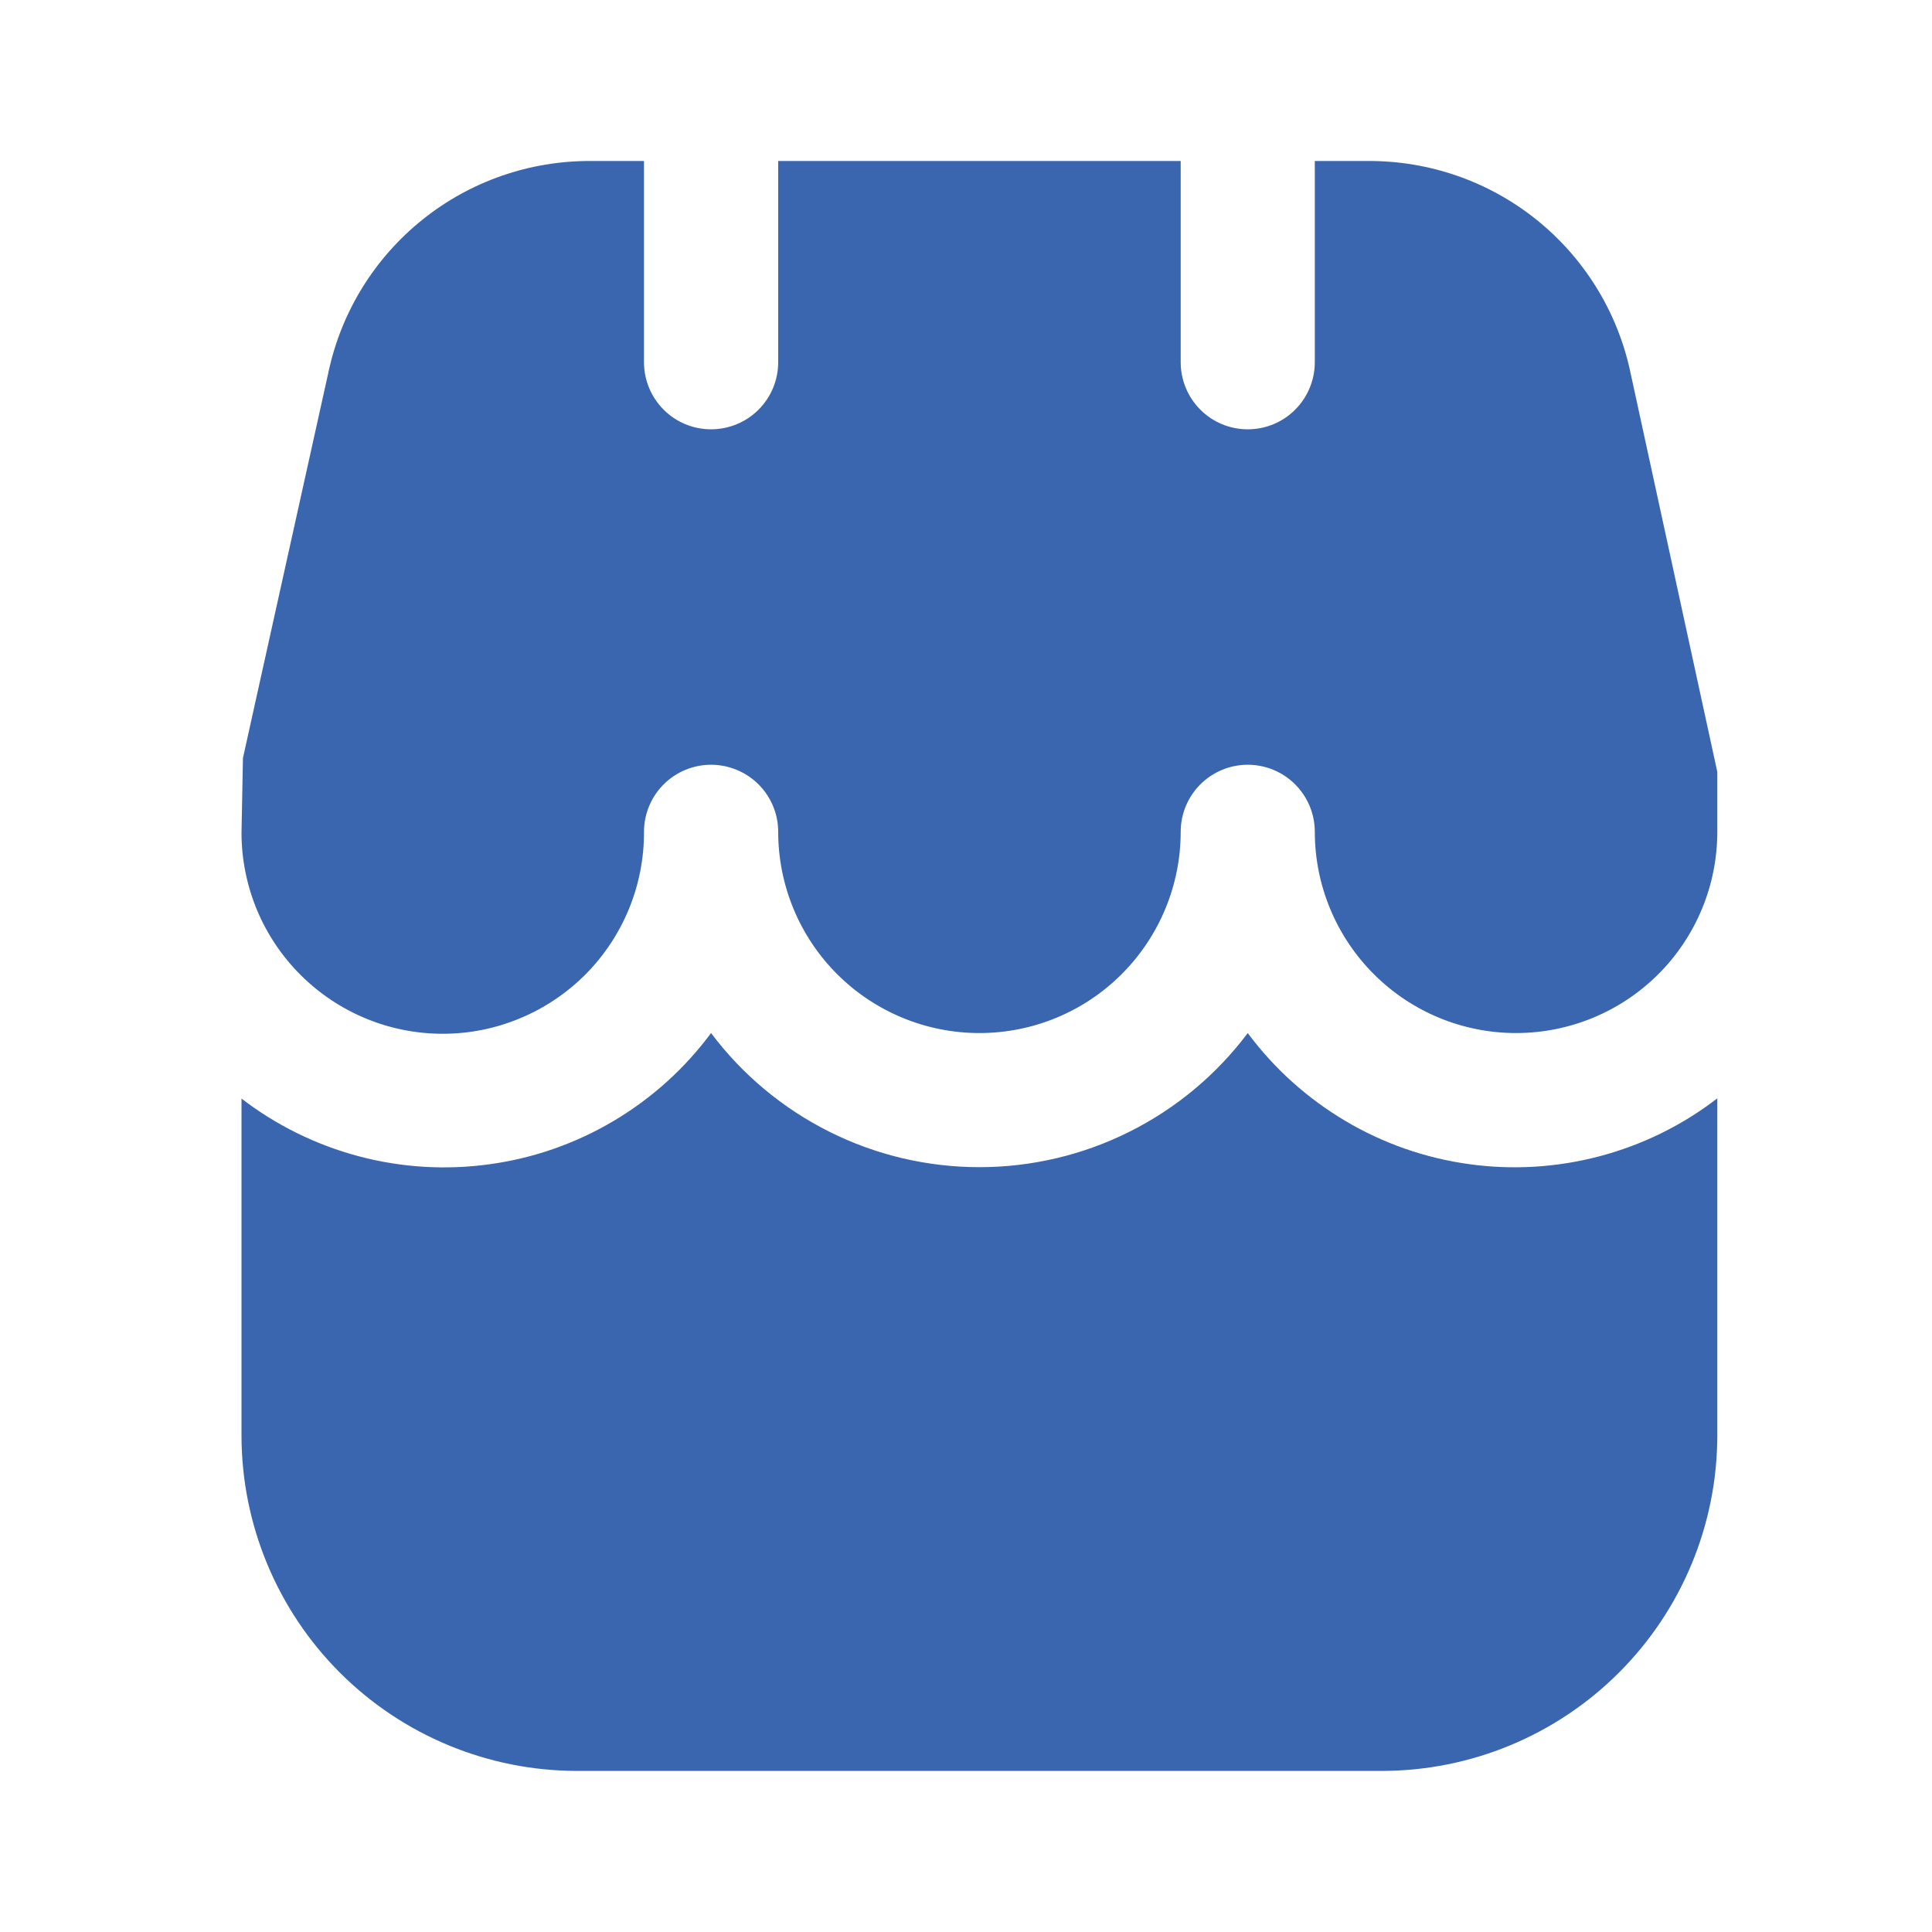
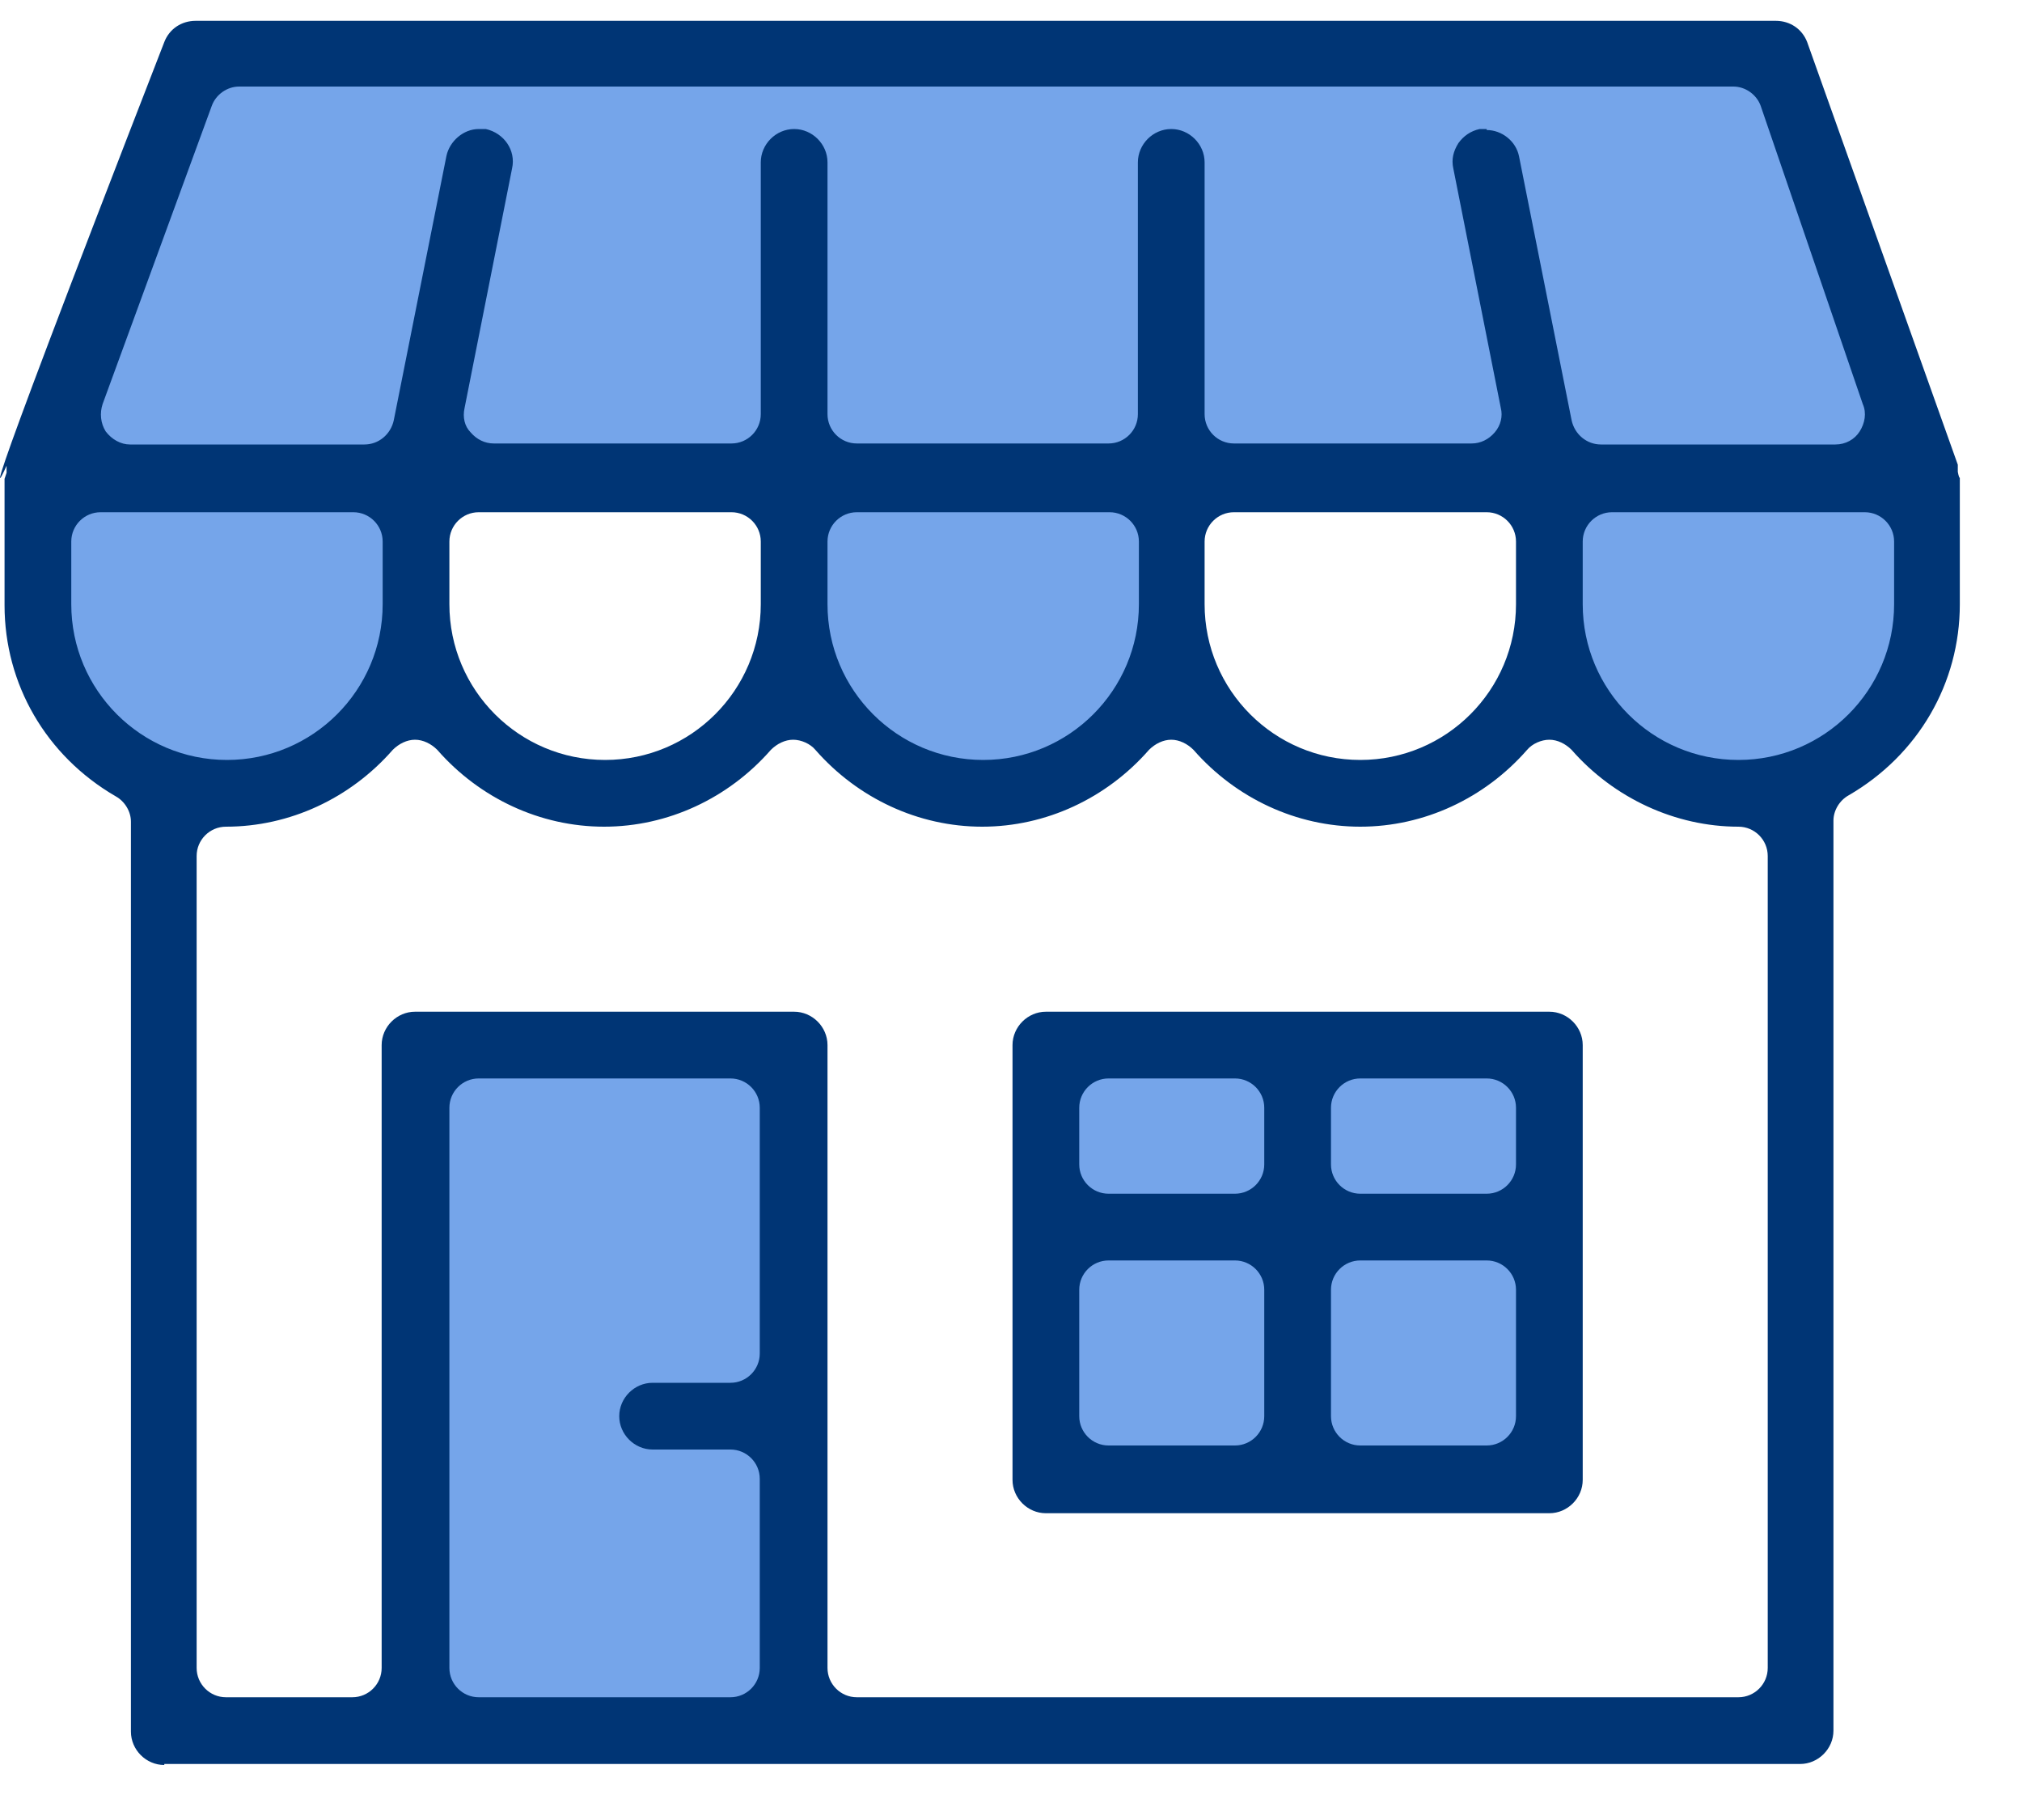
- <svg xmlns="http://www.w3.org/2000/svg" width="24" height="24" viewBox="0 0 24 24" fill="none">
-   <path d="M15.5 12.833C15.112 13.35 14.609 13.77 14.03 14.059C13.451 14.349 12.813 14.499 12.167 14.499C11.52 14.499 10.882 14.349 10.303 14.059C9.725 13.77 9.221 13.35 8.833 12.833C8.507 13.273 8.096 13.644 7.624 13.924C7.153 14.204 6.63 14.387 6.087 14.462C5.544 14.538 4.992 14.505 4.462 14.365C3.932 14.225 3.435 13.981 3 13.647V17.833C3.001 18.937 3.441 19.997 4.222 20.778C5.003 21.559 6.062 21.998 7.167 21.999H17.167C18.271 21.998 19.33 21.559 20.111 20.778C20.893 19.997 21.332 18.937 21.333 17.833V13.644C20.899 13.979 20.402 14.223 19.872 14.363C19.342 14.503 18.79 14.537 18.247 14.461C17.704 14.386 17.181 14.203 16.71 13.923C16.238 13.643 15.827 13.273 15.5 12.833Z" fill="#3966AE" />
-   <path d="M20.25 4.609C20.089 3.867 19.677 3.202 19.084 2.727C18.491 2.252 17.753 1.996 16.993 2H16.333V4.5C16.333 4.721 16.245 4.933 16.089 5.089C15.933 5.246 15.721 5.333 15.5 5.333C15.279 5.333 15.067 5.246 14.911 5.089C14.755 4.933 14.667 4.721 14.667 4.5V2H9.667V4.5C9.667 4.721 9.579 4.933 9.423 5.089C9.266 5.246 9.054 5.333 8.833 5.333C8.612 5.333 8.4 5.246 8.244 5.089C8.088 4.933 8 4.721 8 4.5V2H7.34C6.58 1.996 5.842 2.252 5.249 2.728C4.656 3.203 4.244 3.867 4.083 4.61L3.018 9.417L3 10.35C3.001 10.678 3.067 11.003 3.193 11.306C3.32 11.609 3.505 11.884 3.738 12.115C4.209 12.583 4.845 12.844 5.508 12.842C5.837 12.841 6.162 12.775 6.464 12.648C6.767 12.522 7.042 12.336 7.274 12.104C7.505 11.871 7.688 11.595 7.813 11.291C7.938 10.987 8.001 10.662 8 10.333C8 10.112 8.088 9.9 8.244 9.744C8.4 9.588 8.612 9.5 8.833 9.5C9.054 9.5 9.266 9.588 9.423 9.744C9.579 9.9 9.667 10.112 9.667 10.333C9.667 10.996 9.93 11.632 10.399 12.101C10.868 12.57 11.504 12.833 12.167 12.833C12.83 12.833 13.466 12.57 13.934 12.101C14.403 11.632 14.667 10.996 14.667 10.333C14.667 10.112 14.755 9.9 14.911 9.744C15.067 9.588 15.279 9.5 15.5 9.5C15.721 9.5 15.933 9.588 16.089 9.744C16.245 9.9 16.333 10.112 16.333 10.333C16.333 10.996 16.597 11.632 17.066 12.101C17.534 12.57 18.17 12.833 18.833 12.833C19.496 12.833 20.132 12.57 20.601 12.101C21.07 11.632 21.333 10.996 21.333 10.333V9.589L20.25 4.609Z" fill="#3966AE" />
+ <svg xmlns="http://www.w3.org/2000/svg" width="20" height="18" viewBox="0 0 20 18" fill="none">
+   <path d="M0.555 4.606L2.105 0.676H17.275L18.875 4.606H0.555Z" fill="#75A5EA" />
+   <path d="M17.125 8.105C16.155 8.105 15.375 7.315 15.375 6.355V4.605H18.885V6.355C18.885 7.325 18.095 8.105 17.135 8.105H17.125Z" fill="#75A5EA" />
+   <path d="M9.715 8.105C8.745 8.105 7.965 7.315 7.965 6.355V4.605H11.475V6.355C11.475 7.325 10.685 8.105 9.725 8.105H9.715Z" fill="#75A5EA" />
+   <path d="M2.315 8.105C1.345 8.105 0.565 7.315 0.565 6.355V4.605H4.075V6.355C4.075 7.325 3.285 8.105 2.325 8.105H2.315Z" fill="#75A5EA" />
+   <path d="M7.815 10.366H4.195V17.016H7.815V10.366Z" fill="#75A5EA" />
+   <path d="M15.215 10.366H10.455V14.446H15.215V10.366Z" fill="#75A5EA" />
+   <path d="M10.345 14.966C10.165 14.966 10.015 14.816 10.015 14.636V10.336C10.015 10.156 10.165 10.006 10.345 10.006H15.325C15.505 10.006 15.655 10.156 15.655 10.336V14.636C15.655 14.816 15.505 14.966 15.325 14.966H10.345ZM13.455 12.466C13.295 12.466 13.165 12.596 13.165 12.756V14.006C13.165 14.166 13.295 14.296 13.455 14.296H14.705C14.865 14.296 14.995 14.166 14.995 14.006V12.756C14.995 12.596 14.865 12.466 14.705 12.466H13.455ZM10.965 12.466C10.805 12.466 10.675 12.596 10.675 12.756V14.006C10.675 14.166 10.805 14.296 10.965 14.296H12.215C12.375 14.296 12.505 14.166 12.505 14.006V12.756C12.505 12.596 12.375 12.466 12.215 12.466H10.965ZM13.455 10.666C13.295 10.666 13.165 10.796 13.165 10.956V11.516C13.165 11.676 13.295 11.806 13.455 11.806H14.705C14.865 11.806 14.995 11.676 14.995 11.516V10.956C14.995 10.796 14.865 10.666 14.705 10.666H13.455ZM10.965 10.666C10.805 10.666 10.675 10.796 10.675 10.956V11.516C10.675 11.676 10.805 11.806 10.965 11.806H12.215C12.375 11.806 12.505 11.676 12.505 11.516V10.956C12.505 10.796 12.375 10.666 12.215 10.666H10.965Z" fill="#003575" />
+   <path d="M1.625 17.456C1.445 17.456 1.295 17.306 1.295 17.126V8.126C1.295 8.026 1.235 7.926 1.145 7.876C0.455 7.476 0.045 6.766 0.045 5.986V4.736L0.065 4.676C0.065 4.676 0.065 4.626 0.065 4.606C0.065 4.606 -0.485 5.846 1.625 0.416C1.675 0.286 1.795 0.206 1.935 0.206H17.565C17.705 0.206 17.825 0.286 17.875 0.416L19.365 4.596C19.365 4.626 19.365 4.646 19.365 4.666C19.365 4.666 19.375 4.726 19.385 4.726V5.976C19.385 6.756 18.975 7.466 18.285 7.866C18.195 7.916 18.135 8.016 18.135 8.116V17.116C18.135 17.296 17.985 17.446 17.805 17.446H1.625V17.456ZM7.855 10.006C8.035 10.006 8.185 10.156 8.185 10.336V16.496C8.185 16.656 8.315 16.786 8.475 16.786H17.195C17.355 16.786 17.485 16.656 17.485 16.496V8.466C17.485 8.306 17.355 8.176 17.195 8.176C16.575 8.176 15.965 7.896 15.545 7.416C15.485 7.356 15.405 7.316 15.325 7.316C15.245 7.316 15.155 7.356 15.105 7.416C14.685 7.896 14.085 8.176 13.455 8.176C12.825 8.176 12.225 7.896 11.805 7.416C11.745 7.356 11.665 7.316 11.585 7.316C11.505 7.316 11.425 7.356 11.365 7.416C10.945 7.896 10.345 8.176 9.715 8.176C9.085 8.176 8.485 7.896 8.065 7.416C8.015 7.356 7.925 7.316 7.845 7.316C7.765 7.316 7.685 7.356 7.625 7.416C7.205 7.896 6.605 8.176 5.975 8.176C5.345 8.176 4.745 7.896 4.325 7.416C4.265 7.356 4.185 7.316 4.105 7.316C4.025 7.316 3.945 7.356 3.885 7.416C3.465 7.896 2.865 8.176 2.235 8.176C2.075 8.176 1.945 8.306 1.945 8.466V16.496C1.945 16.656 2.075 16.786 2.235 16.786H3.485C3.645 16.786 3.775 16.656 3.775 16.496V10.336C3.775 10.156 3.925 10.006 4.105 10.006H7.845H7.855ZM4.735 10.666C4.575 10.666 4.445 10.796 4.445 10.956V16.496C4.445 16.656 4.575 16.786 4.735 16.786H7.225C7.385 16.786 7.515 16.656 7.515 16.496V14.626C7.515 14.466 7.385 14.336 7.225 14.336H6.455C6.275 14.336 6.125 14.186 6.125 14.006C6.125 13.826 6.275 13.676 6.455 13.676H7.225C7.385 13.676 7.515 13.546 7.515 13.386V10.956C7.515 10.796 7.385 10.666 7.225 10.666H4.735ZM15.945 5.066C15.785 5.066 15.655 5.196 15.655 5.356V5.976C15.655 6.826 16.345 7.516 17.195 7.516C18.045 7.516 18.735 6.826 18.735 5.976V5.356C18.735 5.196 18.605 5.066 18.445 5.066H15.955H15.945ZM12.205 5.066C12.045 5.066 11.915 5.196 11.915 5.356V5.976C11.915 6.826 12.605 7.516 13.455 7.516C14.305 7.516 14.995 6.826 14.995 5.976V5.356C14.995 5.196 14.865 5.066 14.705 5.066H12.215H12.205ZM8.475 5.066C8.315 5.066 8.185 5.196 8.185 5.356V5.976C8.185 6.826 8.875 7.516 9.725 7.516C10.575 7.516 11.265 6.826 11.265 5.976V5.356C11.265 5.196 11.135 5.066 10.975 5.066H8.485H8.475ZM4.735 5.066C4.575 5.066 4.445 5.196 4.445 5.356V5.976C4.445 6.826 5.135 7.516 5.985 7.516C6.835 7.516 7.525 6.826 7.525 5.976V5.356C7.525 5.196 7.395 5.066 7.235 5.066H4.745H4.735ZM0.995 5.066C0.835 5.066 0.705 5.196 0.705 5.356V5.976C0.705 6.826 1.395 7.516 2.245 7.516C3.095 7.516 3.785 6.826 3.785 5.976V5.356C3.785 5.196 3.655 5.066 3.495 5.066H0.995ZM14.705 1.286C14.855 1.286 14.995 1.396 15.025 1.546L15.545 4.156C15.575 4.296 15.695 4.396 15.835 4.396H18.155C18.255 4.396 18.345 4.346 18.395 4.266C18.445 4.186 18.465 4.086 18.425 3.996L17.415 1.046C17.375 0.936 17.265 0.856 17.145 0.856H2.365C2.245 0.856 2.135 0.936 2.095 1.046L1.015 3.996C0.985 4.086 0.995 4.186 1.045 4.266C1.105 4.346 1.195 4.396 1.285 4.396H3.605C3.745 4.396 3.865 4.296 3.895 4.156L4.415 1.546C4.445 1.396 4.585 1.276 4.735 1.276C4.755 1.276 4.775 1.276 4.805 1.276C4.985 1.316 5.105 1.486 5.065 1.666L4.595 4.036C4.575 4.126 4.595 4.216 4.655 4.276C4.715 4.346 4.795 4.386 4.885 4.386H7.235C7.395 4.386 7.525 4.256 7.525 4.096V1.606C7.525 1.426 7.675 1.276 7.855 1.276C8.035 1.276 8.185 1.426 8.185 1.606V4.096C8.185 4.256 8.315 4.386 8.475 4.386H10.965C11.125 4.386 11.255 4.256 11.255 4.096V1.606C11.255 1.426 11.405 1.276 11.585 1.276C11.765 1.276 11.915 1.426 11.915 1.606V4.096C11.915 4.256 12.045 4.386 12.205 4.386H14.555C14.645 4.386 14.725 4.346 14.785 4.276C14.845 4.206 14.865 4.116 14.845 4.036L14.375 1.666C14.355 1.576 14.375 1.496 14.425 1.416C14.475 1.346 14.545 1.296 14.635 1.276C14.655 1.276 14.675 1.276 14.705 1.276V1.286Z" fill="#003575" />
</svg>
